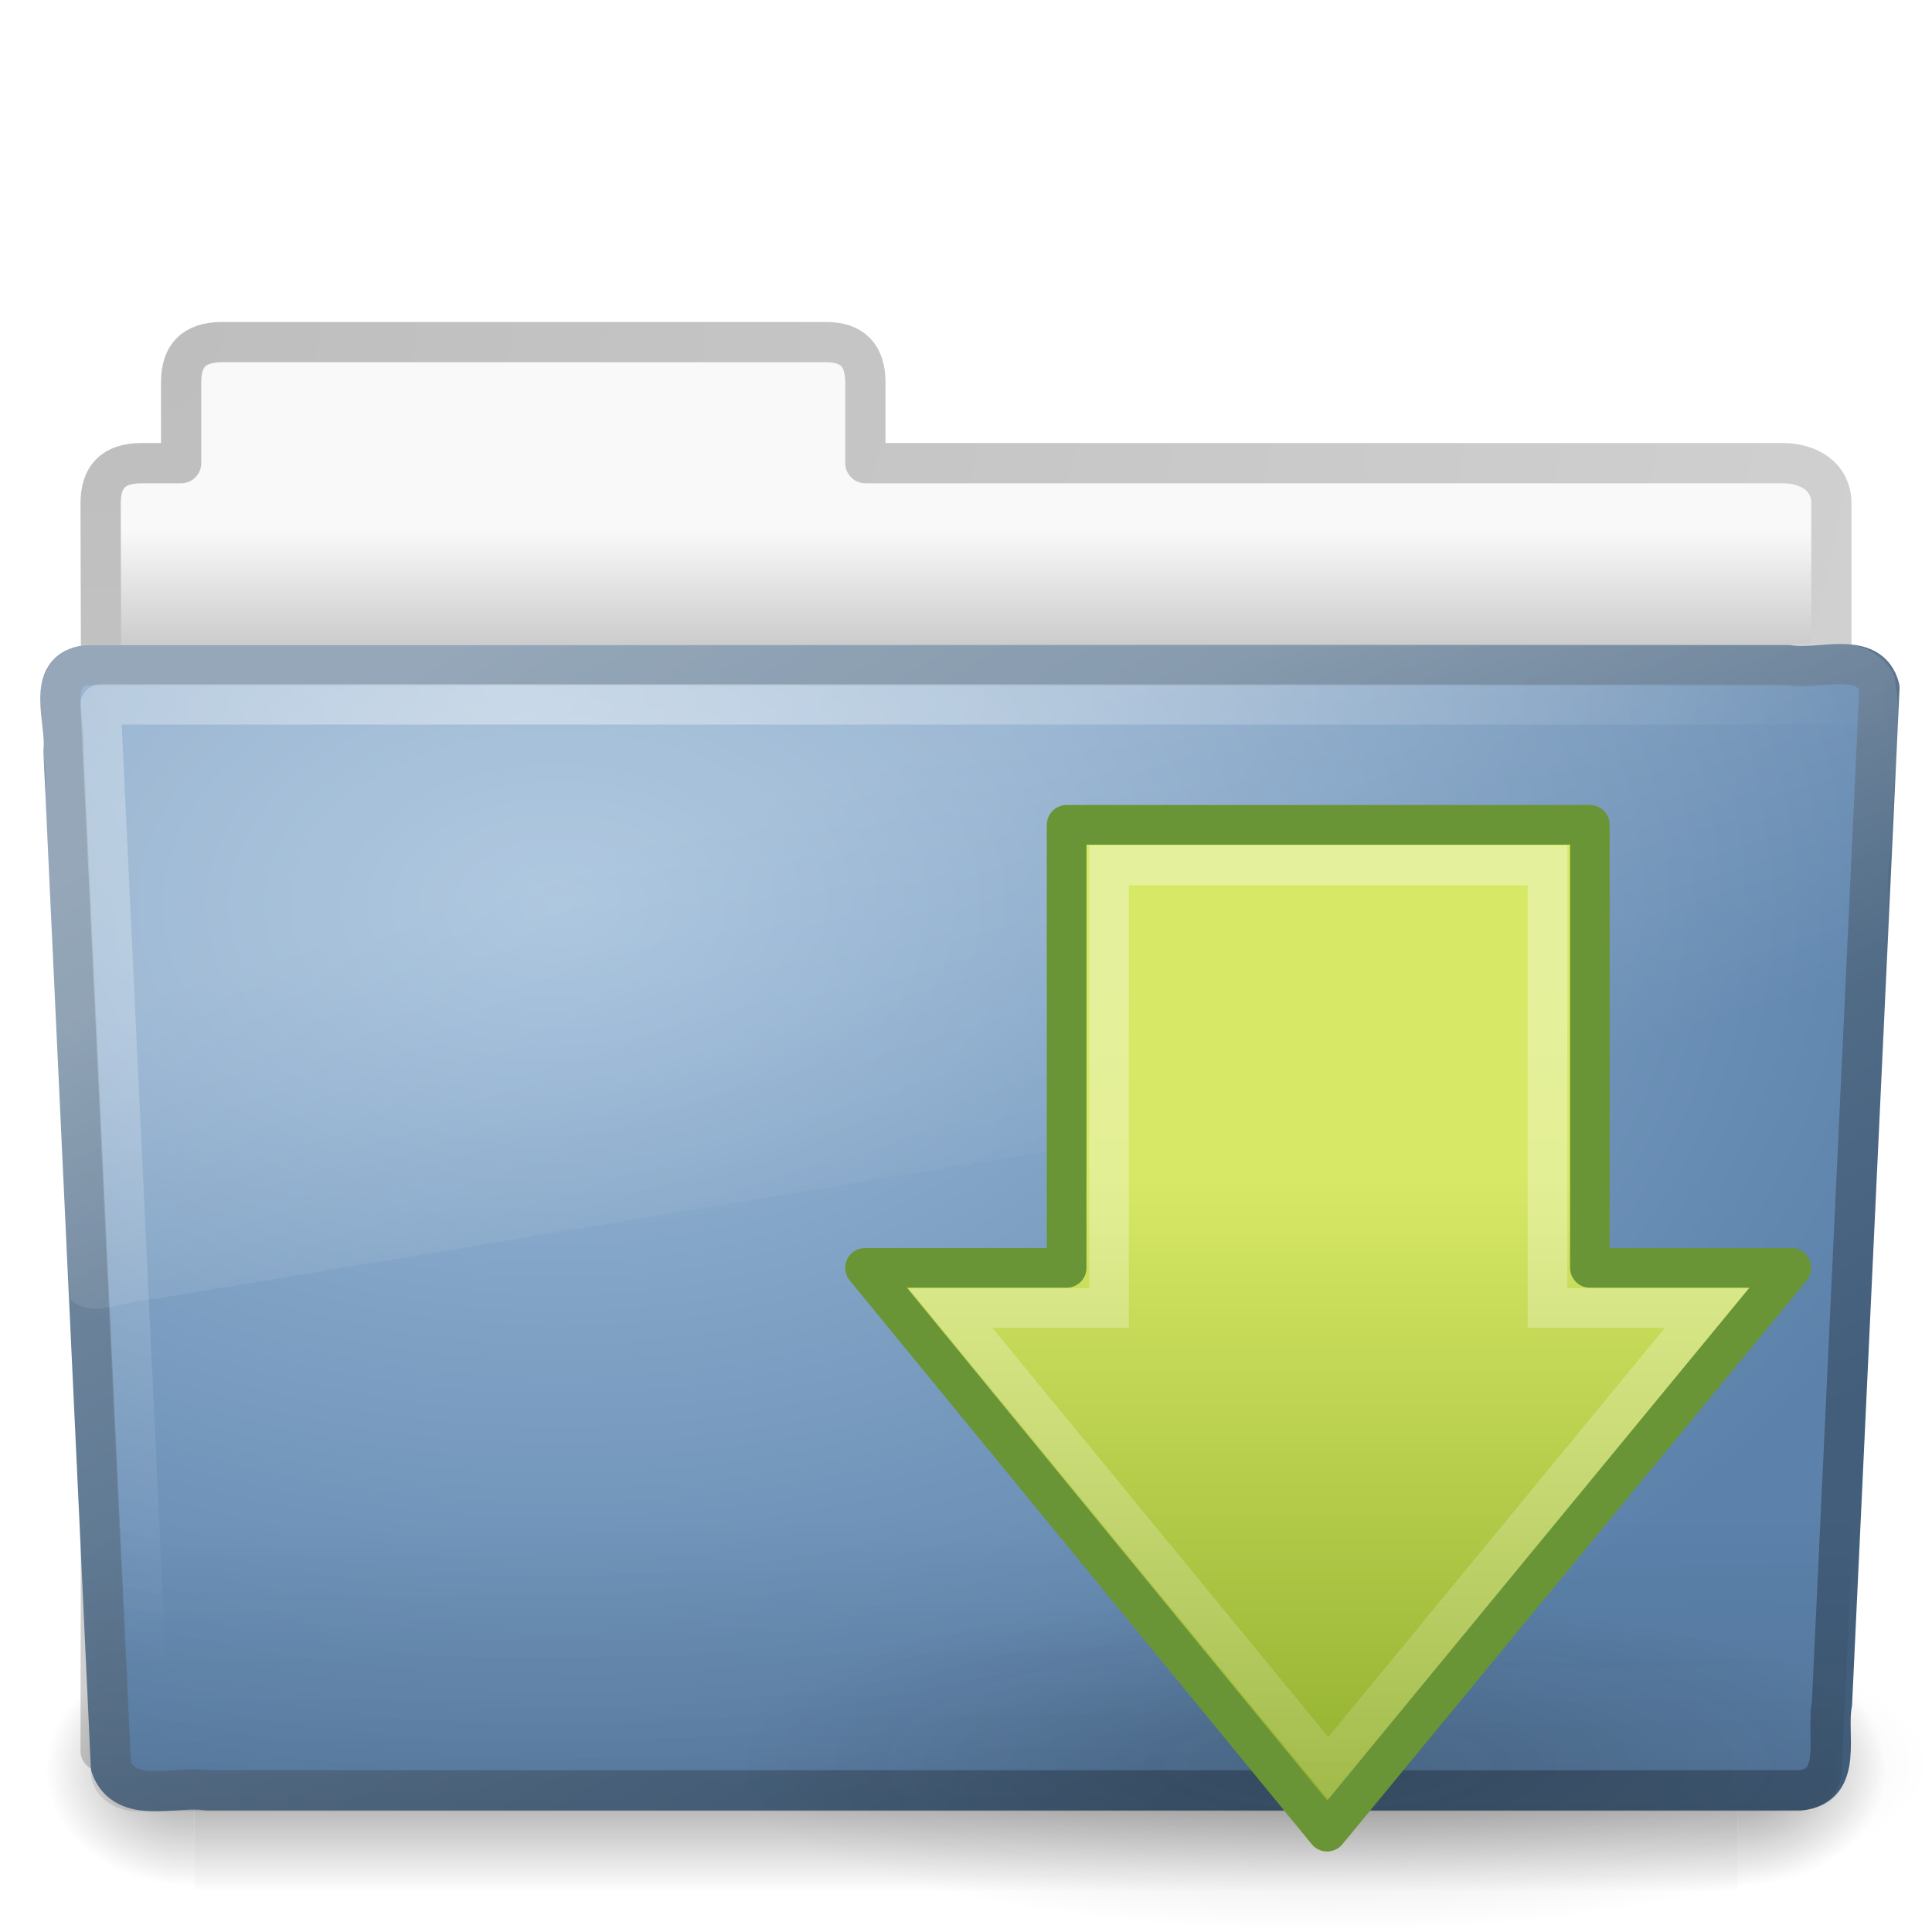
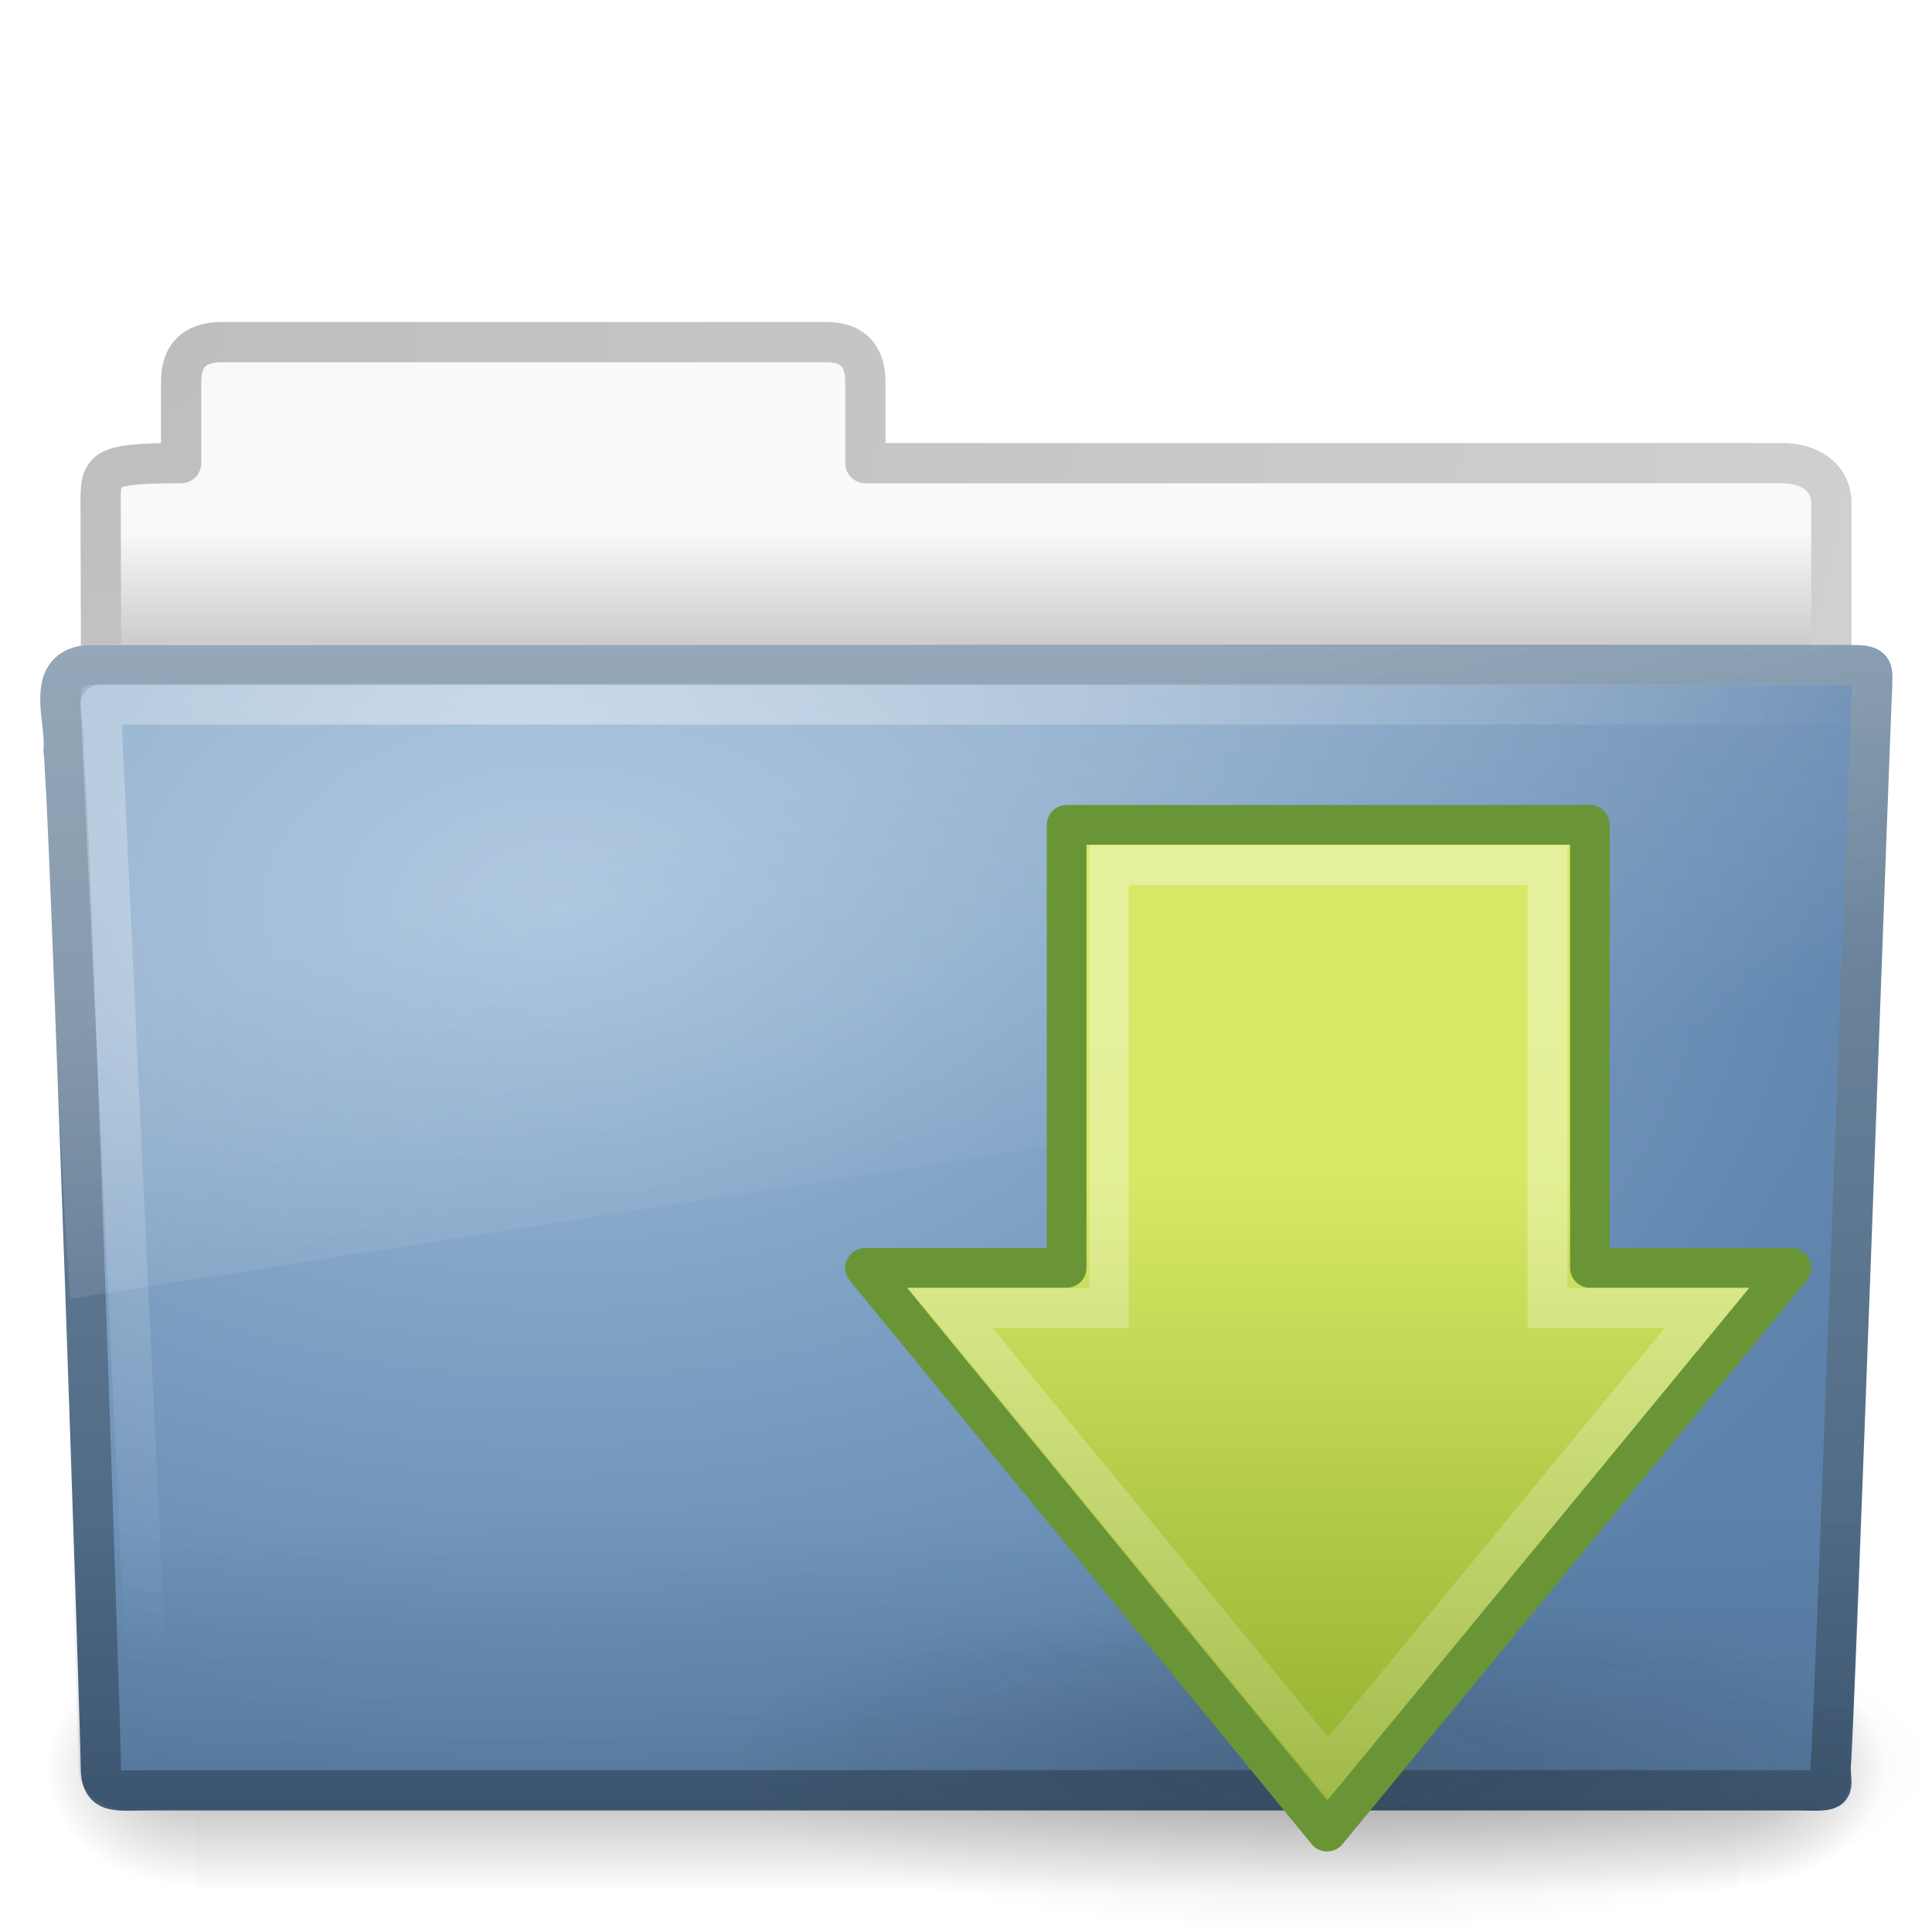
- <svg xmlns="http://www.w3.org/2000/svg" xmlns:xlink="http://www.w3.org/1999/xlink" width="48px" height="48px" id="svg2618">
-   <defs id="defs2620">
+ <svg xmlns="http://www.w3.org/2000/svg" xmlns:xlink="http://www.w3.org/1999/xlink" version="1.0" width="48" height="48" id="svg44406">
+   <defs id="defs44408">
+     <linearGradient id="linearGradient4222">
+       <stop id="stop4224" style="stop-color:#ffffff;stop-opacity:1" offset="0" />
+       <stop id="stop4226" style="stop-color:#ffffff;stop-opacity:0" offset="1" />
+     </linearGradient>
+     <linearGradient x1="13.472" y1="25.411" x2="57.726" y2="25.411" id="linearGradient2616" xlink:href="#linearGradient4222" gradientUnits="userSpaceOnUse" gradientTransform="matrix(0,0.7128154,-0.6740163,0,-1.275635,15.04564)" />
+     <linearGradient id="linearGradient2264">
+       <stop id="stop2266" style="stop-color:#d7e866;stop-opacity:1" offset="0" />
+       <stop id="stop2268" style="stop-color:#8cab2a;stop-opacity:1" offset="1" />
+     </linearGradient>
+     <linearGradient x1="28.315" y1="20.71" x2="0.816" y2="20.71" id="linearGradient2614" xlink:href="#linearGradient2264" gradientUnits="userSpaceOnUse" gradientTransform="matrix(0,-0.6145986,-0.5838413,0,-5.072719,46.63283)" />
+     <linearGradient id="linearGradient5105-262-943-861">
+       <stop id="stop2487" style="stop-color:#0d0d0d;stop-opacity:1" offset="0" />
+       <stop id="stop2489" style="stop-color:#0d0d0d;stop-opacity:0" offset="1" />
+     </linearGradient>
+     <radialGradient cx="11.25" cy="19.031" r="8.062" fx="11.25" fy="19.031" id="radialGradient2612" xlink:href="#linearGradient5105-262-943-861" gradientUnits="userSpaceOnUse" gradientTransform="matrix(1,0,0,0.282946,0,13.64644)" />
    <linearGradient id="linearGradient3484">
-       <stop id="stop3486" offset="0" style="stop-color:#bdbdbd;stop-opacity:1" />
-       <stop id="stop3488" offset="1" style="stop-color:#d0d0d0;stop-opacity:1" />
+       <stop id="stop3486" style="stop-color:#bdbdbd;stop-opacity:1" offset="0" />
+       <stop id="stop3488" style="stop-color:#d0d0d0;stop-opacity:1" offset="1" />
    </linearGradient>
-     <radialGradient xlink:href="#linearGradient3484" id="radialGradient3470" gradientUnits="userSpaceOnUse" gradientTransform="matrix(-1.274898e-8,1.714292,-2.159331,-1.4599595e-8,12.80936,2.857001)" cx="3" cy="5.017" fx="3" fy="5.017" r="21" />
+     <radialGradient cx="3" cy="5.017" r="21" fx="3" fy="5.017" id="radialGradient2452" xlink:href="#linearGradient3484" gradientUnits="userSpaceOnUse" gradientTransform="matrix(-1.274898e-8,1.714292,-2.159331,-1.4599595e-8,12.80936,2.857001)" />
    <linearGradient id="linearGradient6404">
-       <stop style="stop-color:#f9f9f9;stop-opacity:1;" offset="0" id="stop6406" />
-       <stop style="stop-color:#c9c9c9;stop-opacity:1;" offset="1" id="stop6408" />
+       <stop id="stop6406" style="stop-color:#f9f9f9;stop-opacity:1" offset="0" />
+       <stop id="stop6408" style="stop-color:#c9c9c9;stop-opacity:1" offset="1" />
    </linearGradient>
-     <linearGradient xlink:href="#linearGradient6404" id="linearGradient3482" x1="62.989" y1="13.183" x2="62.989" y2="16.19" gradientUnits="userSpaceOnUse" gradientTransform="translate(-50.9409,0)" />
+     <linearGradient x1="62.989" y1="13.183" x2="62.989" y2="16.19" id="linearGradient2450" xlink:href="#linearGradient6404" gradientUnits="userSpaceOnUse" gradientTransform="translate(-50.9409,0)" />
+     <linearGradient id="linearGradient5048-585">
+       <stop id="stop2667" style="stop-color:#000000;stop-opacity:0" offset="0" />
+       <stop id="stop2669" style="stop-color:#000000;stop-opacity:1" offset="0.5" />
+       <stop id="stop2671" style="stop-color:#000000;stop-opacity:0" offset="1" />
+     </linearGradient>
+     <linearGradient x1="302.857" y1="366.648" x2="302.857" y2="609.505" id="linearGradient2467" xlink:href="#linearGradient5048-585" gradientUnits="userSpaceOnUse" gradientTransform="matrix(7.9388558e-2,0,0,2.4705883e-2,-4.693293,31.94164)" />
+     <linearGradient id="linearGradient5060-179">
+       <stop id="stop2675" style="stop-color:#000000;stop-opacity:1" offset="0" />
+       <stop id="stop2677" style="stop-color:#000000;stop-opacity:0" offset="1" />
+     </linearGradient>
+     <radialGradient cx="605.714" cy="486.648" r="117.143" fx="605.714" fy="486.648" id="radialGradient2464" xlink:href="#linearGradient5060-179" gradientUnits="userSpaceOnUse" gradientTransform="matrix(3.0790832e-2,0,0,2.4705883e-2,24.61025,31.94164)" />
    <linearGradient id="linearGradient5060-820">
-       <stop id="stop2681" offset="0" style="stop-color:#000000;stop-opacity:1;" />
-       <stop id="stop2683" offset="1" style="stop-color:#000000;stop-opacity:0;" />
+       <stop id="stop2681" style="stop-color:#000000;stop-opacity:1" offset="0" />
+       <stop id="stop2683" style="stop-color:#000000;stop-opacity:0" offset="1" />
    </linearGradient>
-     <radialGradient xlink:href="#linearGradient5060-820" id="radialGradient7600-312" gradientUnits="userSpaceOnUse" gradientTransform="matrix(-3.2129558e-2,0,0,3.7058823e-2,23.36322,25.41246)" cx="605.714" cy="486.648" fx="605.714" fy="486.648" r="117.143" />
-     <linearGradient id="linearGradient5060-179">
-       <stop id="stop2675" offset="0" style="stop-color:#000000;stop-opacity:1;" />
-       <stop id="stop2677" offset="1" style="stop-color:#000000;stop-opacity:0;" />
+     <radialGradient cx="605.714" cy="486.648" r="117.143" fx="605.714" fy="486.648" id="radialGradient2461" xlink:href="#linearGradient5060-820" gradientUnits="userSpaceOnUse" gradientTransform="matrix(-3.0790825e-2,0,0,2.4705883e-2,23.38975,31.94164)" />
+     <linearGradient id="linearGradient3390">
+       <stop id="stop3392" style="stop-color:#425e7b;stop-opacity:1" offset="0" />
+       <stop id="stop3394" style="stop-color:#7a91a7;stop-opacity:1" offset="1" />
    </linearGradient>
-     <radialGradient xlink:href="#linearGradient5060-179" id="radialGradient7598-526" gradientUnits="userSpaceOnUse" gradientTransform="matrix(3.2129565e-2,0,0,3.7058823e-2,24.63678,25.41246)" cx="605.714" cy="486.648" fx="605.714" fy="486.648" r="117.143" />
-     <linearGradient id="linearGradient5048-585">
-       <stop id="stop2667" offset="0" style="stop-color:#000000;stop-opacity:0;" />
-       <stop style="stop-color:#000000;stop-opacity:1;" offset="0.5" id="stop2669" />
-       <stop id="stop2671" offset="1" style="stop-color:#000000;stop-opacity:0;" />
+     <linearGradient x1="82.453" y1="45.114" x2="82.453" y2="16.047" id="linearGradient2443" xlink:href="#linearGradient3390" gradientUnits="userSpaceOnUse" gradientTransform="translate(-53.76539,-0.1141929)" />
+     <linearGradient id="linearGradient7012-661-145-733-759-865-745">
+       <stop id="stop2699" style="stop-color:#9cbbd9;stop-opacity:1" offset="0" />
+       <stop id="stop2701" style="stop-color:#5c82ab;stop-opacity:1" offset="1" />
    </linearGradient>
-     <linearGradient xlink:href="#linearGradient5048-585" id="linearGradient7596-975" gradientUnits="userSpaceOnUse" gradientTransform="matrix(8.2840237e-2,0,0,3.7058823e-2,-5.940829,25.41246)" x1="302.857" y1="366.648" x2="302.857" y2="609.505" />
-     <linearGradient id="linearGradient3390">
-       <stop style="stop-color:#425e7b;stop-opacity:1" offset="0" id="stop3392" />
-       <stop style="stop-color:#7a91a7;stop-opacity:1" offset="1" id="stop3394" />
+     <radialGradient cx="63.969" cy="14.113" r="23.097" fx="63.969" fy="14.113" id="radialGradient2441" xlink:href="#linearGradient7012-661-145-733-759-865-745" gradientUnits="userSpaceOnUse" gradientTransform="matrix(1.564693,-9.5143002e-8,6.1772287e-8,1.015888,-86.21257,8.146117)" />
+     <linearGradient id="linearGradient6129-963-697-142-998-580-273">
+       <stop id="stop2661" style="stop-color:#0a0a0a;stop-opacity:0.498" offset="0" />
+       <stop id="stop2663" style="stop-color:#0a0a0a;stop-opacity:0" offset="1" />
    </linearGradient>
-     <linearGradient xlink:href="#linearGradient3390" id="linearGradient3412" x1="82.453" y1="45.114" x2="65.34" y2="15.944" gradientUnits="userSpaceOnUse" gradientTransform="translate(-53.76539,-0.1141929)" />
-     <linearGradient id="linearGradient7012-661-145-733-759-865-745">
-       <stop id="stop2699" offset="0" style="stop-color:#9cbbd9;stop-opacity:1;" />
-       <stop id="stop2701" offset="1" style="stop-color:#5c82ab;stop-opacity:1;" />
+     <linearGradient x1="22.935" y1="49.629" x2="22.809" y2="36.658" id="linearGradient2438" xlink:href="#linearGradient6129-963-697-142-998-580-273" gradientUnits="userSpaceOnUse" gradientTransform="matrix(1.144692,0,0,0.9977536,-3.466141,1.098842)" />
+     <linearGradient id="linearGradient6087-437-184-795-110-662-495">
+       <stop id="stop2693" style="stop-color:#ffffff;stop-opacity:0.4" offset="0" />
+       <stop id="stop2695" style="stop-color:#ffffff;stop-opacity:0" offset="1" />
    </linearGradient>
-     <radialGradient xlink:href="#linearGradient7012-661-145-733-759-865-745" id="radialGradient3404" cx="63.969" cy="14.113" fx="63.969" fy="14.113" r="23.097" gradientTransform="matrix(1.564693,-9.5143002e-8,6.1772287e-8,1.015888,-86.21257,8.146117)" gradientUnits="userSpaceOnUse" />
-     <linearGradient id="linearGradient6129-963-697-142-998-580-273">
-       <stop id="stop2661" offset="0" style="stop-color:#0a0a0a;stop-opacity:0.498" />
-       <stop id="stop2663" offset="1" style="stop-color:#0a0a0a;stop-opacity:0;" />
+     <radialGradient cx="7.265" cy="8.302" r="20.98" fx="7.265" fy="8.302" id="radialGradient2435" xlink:href="#linearGradient6087-437-184-795-110-662-495" gradientUnits="userSpaceOnUse" gradientTransform="matrix(0,1.207974,-1.627164,0,26.37175,8.266469)" />
+     <linearGradient id="linearGradient8265-821-176-38-919-66-249">
+       <stop id="stop2687" style="stop-color:#ffffff;stop-opacity:0.2" offset="0" />
+       <stop id="stop2689" style="stop-color:#ffffff;stop-opacity:0" offset="1" />
    </linearGradient>
-     <linearGradient xlink:href="#linearGradient6129-963-697-142-998-580-273" id="linearGradient6462-657-405" gradientUnits="userSpaceOnUse" gradientTransform="matrix(1.144692,0,0,0.9977536,-3.466141,1.098842)" x1="22.935" y1="49.629" x2="22.809" y2="36.658" />
-     <linearGradient id="linearGradient6087-437-184-795-110-662-495">
-       <stop id="stop2693" offset="0" style="stop-color:#ffffff;stop-opacity:1;" />
-       <stop id="stop2695" offset="1" style="stop-color:#ffffff;stop-opacity:0;" />
-     </linearGradient>
-     <radialGradient xlink:href="#linearGradient6087-437-184-795-110-662-495" id="radialGradient2442-940-759" gradientUnits="userSpaceOnUse" gradientTransform="matrix(0,1.207974,-1.627164,0,26.37175,8.266469)" cx="7.265" cy="8.302" fx="7.265" fy="8.302" r="20.98" />
-     <linearGradient id="linearGradient8265-821-176-38-919-66-249">
-       <stop id="stop2687" offset="0" style="stop-color:#ffffff;stop-opacity:1;" />
-       <stop id="stop2689" offset="1" style="stop-color:#ffffff;stop-opacity:0;" />
-     </linearGradient>
-     <linearGradient xlink:href="#linearGradient8265-821-176-38-919-66-249" id="linearGradient3466" gradientUnits="userSpaceOnUse" x1="11.566" y1="22.292" x2="15.215" y2="33.955" />
-     <linearGradient id="linearGradient4222">
-       <stop style="stop-color:#ffffff;stop-opacity:1;" offset="0" id="stop4224" />
-       <stop style="stop-color:#ffffff;stop-opacity:0;" offset="1" id="stop4226" />
-     </linearGradient>
-     <linearGradient xlink:href="#linearGradient4222" id="linearGradient2616" gradientUnits="userSpaceOnUse" gradientTransform="matrix(0,0.7128154,-0.6740163,0,-1.275635,15.04564)" x1="13.472" y1="25.411" x2="57.726" y2="25.411" />
-     <linearGradient id="linearGradient2264">
-       <stop style="stop-color:#d7e866;stop-opacity:1;" offset="0" id="stop2266" />
-       <stop style="stop-color:#8cab2a;stop-opacity:1;" offset="1" id="stop2268" />
-     </linearGradient>
-     <linearGradient xlink:href="#linearGradient2264" id="linearGradient2614" gradientUnits="userSpaceOnUse" gradientTransform="matrix(0,-0.6145986,-0.5838413,0,-5.072719,46.63283)" x1="28.315" y1="20.71" x2="0.816" y2="20.71" />
-     <linearGradient id="linearGradient5105-262-943-861">
-       <stop offset="0" id="stop2487" style="stop-color:#0d0d0d;stop-opacity:1;" />
-       <stop offset="1" id="stop2489" style="stop-color:#0d0d0d;stop-opacity:0;" />
-     </linearGradient>
-     <radialGradient xlink:href="#linearGradient5105-262-943-861" id="radialGradient2612" gradientUnits="userSpaceOnUse" gradientTransform="matrix(1,0,0,0.282946,0,13.64644)" cx="11.25" cy="19.031" fx="11.25" fy="19.031" r="8.062" />
+     <linearGradient x1="11.566" y1="22.292" x2="15.215" y2="33.955" id="linearGradient2432" xlink:href="#linearGradient8265-821-176-38-919-66-249" gradientUnits="userSpaceOnUse" />
  </defs>
  <g id="layer1">
-     <path style="opacity:1;fill:url(#linearGradient3482);fill-opacity:1;stroke:url(#radialGradient3470);stroke-width:1;stroke-linecap:round;stroke-linejoin:round;stroke-miterlimit:4;stroke-dasharray:none;stroke-opacity:1;display:inline" d="M 5.5,8.5 C 4.81,8.508 4.5,8.842 4.5,9.5 L 4.5,11.507 L 3.5,11.507 C 2.81,11.514 2.5,11.849 2.5,12.507 C 2.534,22.797 2.513,33.221 2.5,43.5 C 41.41,43.5 45.5,38.718 45.5,18.958 L 45.5,12.507 C 45.5,11.849 44.946,11.499 44.256,11.507 L 21.5,11.507 L 21.5,9.5 C 21.5,8.842 21.19,8.492 20.5,8.5 L 5.5,8.5 z" id="path3468" />
-     <g id="g7591" style="opacity:0.4" transform="matrix(0.9583333,0,0,0.6666667,1.000001,15)">
-       <rect id="rect4173" x="4" y="39" width="40" height="9" style="opacity:1;fill:url(#linearGradient7596-975);fill-opacity:1;fill-rule:nonzero;stroke:none;stroke-width:1;stroke-linecap:round;stroke-linejoin:miter;marker:none;marker-start:none;marker-mid:none;marker-end:none;stroke-miterlimit:4;stroke-dasharray:none;stroke-dashoffset:0;stroke-opacity:1;visibility:visible;display:inline;overflow:visible" />
-       <path d="M 44,39 C 44,39 44,48 44,48 C 45.655,48.017 48,45.983 48,43.499 C 48,41.015 46.154,39 44,39 z" id="path5058" style="opacity:1;fill:url(#radialGradient7598-526);fill-opacity:1;fill-rule:nonzero;stroke:none;stroke-width:1;stroke-linecap:round;stroke-linejoin:miter;marker:none;marker-start:none;marker-mid:none;marker-end:none;stroke-miterlimit:4;stroke-dasharray:none;stroke-dashoffset:0;stroke-opacity:1;visibility:visible;display:inline;overflow:visible" />
-       <path id="path5018" d="M 4,39 C 4,39 4,48 4,48 C 2.345,48.017 0,45.983 0,43.499 C 0,41.015 1.846,39 4,39 z" style="opacity:1;fill:url(#radialGradient7600-312);fill-opacity:1;fill-rule:nonzero;stroke:none;stroke-width:1;stroke-linecap:round;stroke-linejoin:miter;marker:none;marker-start:none;marker-mid:none;marker-end:none;stroke-miterlimit:4;stroke-dasharray:none;stroke-dashoffset:0;stroke-opacity:1;visibility:visible;display:inline;overflow:visible" />
-     </g>
-     <path style="opacity:1;fill:url(#radialGradient3404);fill-opacity:1;stroke:url(#linearGradient3412);stroke-width:1;stroke-linecap:round;stroke-linejoin:round;stroke-miterlimit:4;stroke-dashoffset:0;stroke-opacity:1" d="M 2.163,16.525 C 1.09,16.649 1.663,17.927 1.578,18.646 C 1.97,27.116 2.366,35.416 2.757,43.886 C 3.098,44.852 4.351,44.357 5.145,44.48 C 18.338,44.48 31.532,44.48 44.725,44.48 C 45.815,44.373 45.362,43.072 45.515,42.327 C 45.908,33.857 46.304,25.558 46.694,17.088 C 46.443,16.133 45.175,16.664 44.431,16.525 C 30.342,16.525 16.252,16.525 2.163,16.525 z" id="path3388" />
-     <path id="path6127" d="M 2.058,16.065 L 45.955,16.066 C 46.589,16.066 47,16.51 47,17.063 L 45.756,44.002 C 45.756,44.555 45.245,45 44.611,45 L 3.402,45 C 2.768,45 2.257,44.555 2.257,44.002 L 1.013,17.063 C 1.013,16.51 1.424,16.065 2.058,16.065 z" style="opacity:0.4;fill:url(#linearGradient6462-657-405);fill-opacity:1;stroke:none;stroke-width:1;stroke-linecap:round;stroke-linejoin:round;stroke-miterlimit:4;stroke-dashoffset:0;stroke-opacity:1" />
-     <path style="opacity:0.4;fill:none;fill-rule:evenodd;stroke:url(#radialGradient2442-940-759);stroke-width:1;stroke-linecap:round;stroke-linejoin:round;stroke-miterlimit:4;stroke-dasharray:none;stroke-opacity:1" d="M 46.5,17.5 C 32.969,17.5 16.031,17.5 2.5,17.5 C 2.885,25.677 3.271,33.854 3.656,42.031" id="path2435" />
-     <path style="opacity:0.2;fill:url(#linearGradient3466);fill-opacity:1;stroke:none;stroke-width:1;stroke-linecap:round;stroke-linejoin:round;stroke-miterlimit:4;stroke-dashoffset:0;stroke-opacity:1" d="M 45.75,16 C 31.2,16.073 16.645,15.979 2.094,16 C 0.287,16.411 1.259,18.467 1.121,19.772 C 1.343,23.935 1.444,28.116 1.742,32.268 C 2.288,32.819 3.145,32.276 3.832,32.274 C 18.023,29.922 32.215,27.571 46.406,25.219 C 47.325,24.239 46.685,22.398 46.988,21.089 C 46.971,19.577 47.324,18.27 47.064,16.79 C 46.834,16.285 46.277,15.989 45.75,16 z" id="path3455" />
-     <g id="g2607" transform="translate(52.02125,0)">
-       <path style="opacity:0.163;fill:url(#radialGradient2612);fill-opacity:1;fill-rule:nonzero;stroke:none;stroke-width:1;stroke-linecap:butt;stroke-linejoin:miter;marker:none;marker-start:none;marker-mid:none;marker-end:none;stroke-miterlimit:4;stroke-dasharray:none;stroke-dashoffset:0;stroke-opacity:1;visibility:visible;display:inline;overflow:visible" d="M 19.312,19.031 A 8.062,2.281 0 1 1 3.188,19.031 A 8.062,2.281 0 1 1 19.312,19.031 z" transform="matrix(1.860465,0,0,1.832198,-39.95148,8.951274)" id="path4346" />
-       <path style="fill:url(#linearGradient2614);fill-opacity:1;fill-rule:nonzero;stroke:#699536;stroke-width:0.985;stroke-linecap:round;stroke-linejoin:round;marker:none;marker-start:none;marker-mid:none;marker-end:none;stroke-miterlimit:4;stroke-dasharray:none;stroke-dashoffset:0;stroke-opacity:1;visibility:visible;display:inline;overflow:visible" d="M -7.514,31.5 L -19.05,45.507 L -30.529,31.5 L -25.521,31.5 L -25.521,20.493 L -12.521,20.493 L -12.521,31.5 L -7.514,31.5 z" id="path3288" />
-       <path style="opacity:0.354;fill:none;fill-opacity:1;fill-rule:nonzero;stroke:url(#linearGradient2616);stroke-width:0.985;stroke-linecap:butt;stroke-linejoin:miter;marker:none;marker-start:none;marker-mid:none;marker-end:none;stroke-miterlimit:4;stroke-dasharray:none;stroke-dashoffset:0;stroke-opacity:1;visibility:visible;display:inline;overflow:visible" d="M -9.616,32.5 L -19.021,43.934 L -28.406,32.5 L -24.468,32.5 L -24.468,21.5 L -13.575,21.5 L -13.575,32.5 L -9.616,32.5 z" id="path3290" />
-     </g>
+     <path d="M 5.5,8.5 C 4.81,8.508 4.5,8.842 4.5,9.5 L 4.5,11.507 C 2.516,11.507 2.5,11.647 2.5,12.507 C 2.534,22.797 2.5,23.377 2.5,24.25 C 3.935,24.25 45.5,20.551 45.5,18.958 L 45.5,12.507 C 45.5,11.849 44.946,11.499 44.256,11.507 L 21.5,11.507 L 21.5,9.5 C 21.5,8.842 21.19,8.492 20.5,8.5 L 5.5,8.5 z" id="path3468" style="fill:url(#linearGradient2450);fill-opacity:1;stroke:url(#radialGradient2452);stroke-width:1;stroke-linecap:round;stroke-linejoin:round;stroke-miterlimit:4;stroke-dasharray:none;stroke-opacity:1;display:inline" />
+     <rect width="38.333" height="6" x="4.833" y="41" id="rect4173" style="opacity:0.3;fill:url(#linearGradient2467);fill-opacity:1;fill-rule:nonzero;stroke:none;stroke-width:1;stroke-linecap:round;stroke-linejoin:miter;marker:none;marker-start:none;marker-mid:none;marker-end:none;stroke-miterlimit:4;stroke-dasharray:none;stroke-dashoffset:0;stroke-opacity:1;visibility:visible;display:inline;overflow:visible" />
+     <path d="M 43.167,41 C 43.167,41 43.167,47 43.167,47 C 44.752,47.011 47,45.656 47,44 C 47,42.344 45.231,41 43.167,41 z" id="path5058" style="opacity:0.3;fill:url(#radialGradient2464);fill-opacity:1;fill-rule:nonzero;stroke:none;stroke-width:1;stroke-linecap:round;stroke-linejoin:miter;marker:none;marker-start:none;marker-mid:none;marker-end:none;stroke-miterlimit:4;stroke-dasharray:none;stroke-dashoffset:0;stroke-opacity:1;visibility:visible;display:inline;overflow:visible" />
+     <path d="M 4.833,41 C 4.833,41 4.833,47 4.833,47 C 3.248,47.011 1,45.656 1,44 C 1,42.344 2.769,41 4.833,41 z" id="path5018" style="opacity:0.3;fill:url(#radialGradient2461);fill-opacity:1;fill-rule:nonzero;stroke:none;stroke-width:1;stroke-linecap:round;stroke-linejoin:miter;marker:none;marker-start:none;marker-mid:none;marker-end:none;stroke-miterlimit:4;stroke-dasharray:none;stroke-dashoffset:0;stroke-opacity:1;visibility:visible;display:inline;overflow:visible" />
+     <path d="M 2.163,16.525 C 1.09,16.649 1.663,17.927 1.578,18.646 C 1.702,19.111 2.505,43.063 2.505,43.886 C 2.505,44.601 2.857,44.48 3.749,44.48 C 16.942,44.48 31.532,44.48 44.725,44.48 C 45.686,44.502 45.483,44.491 45.483,43.875 C 45.553,43.56 46.476,17.499 46.512,17.088 C 46.512,16.654 46.602,16.525 46.038,16.525 C 31.949,16.525 16.252,16.525 2.163,16.525 z" id="path3388" style="fill:url(#radialGradient2441);fill-opacity:1;stroke:url(#linearGradient2443);stroke-width:1;stroke-linecap:round;stroke-linejoin:round;stroke-miterlimit:4;stroke-dashoffset:0;stroke-opacity:1" />
+     <path d="M 2.058,16.065 L 45.955,16.066 C 46.589,16.066 47,16.51 47,17.063 L 45.967,44.023 C 45.982,44.723 45.758,45 45.022,44.985 L 3.241,44.968 C 2.607,44.968 1.967,44.555 1.967,44.002 L 1.013,17.063 C 1.013,16.51 1.424,16.065 2.058,16.065 z" id="path6127" style="opacity:0.4;fill:url(#linearGradient2438);fill-opacity:1;stroke:none;stroke-width:1;stroke-linecap:round;stroke-linejoin:round;stroke-miterlimit:4;stroke-dashoffset:0;stroke-opacity:1" />
+     <path d="M 46.5,17.5 C 32.969,17.5 16.031,17.5 2.5,17.5 C 2.885,25.677 3.271,33.854 3.656,42.031" id="path2435" style="fill:none;fill-rule:evenodd;stroke:url(#radialGradient2435);stroke-width:1;stroke-linecap:round;stroke-linejoin:round;stroke-miterlimit:4;stroke-dasharray:none;stroke-opacity:1" />
+     <path d="M 46.115,16.023 C 31.565,16.096 16.645,15.979 2.094,16 C 0.287,16.411 1.259,18.467 1.121,19.772 C 1.343,23.935 1.444,28.116 1.742,32.268 C 16.742,29.906 31.668,27.661 46.406,25.219 C 47.187,22.632 46.977,17.964 47.018,17.018 C 47.097,16.342 46.641,16.011 46.115,16.023 z" id="path3455" style="fill:url(#linearGradient2432);fill-opacity:1;stroke:none;stroke-width:1;stroke-linecap:round;stroke-linejoin:round;stroke-miterlimit:4;stroke-dashoffset:0;stroke-opacity:1" />
+   </g>
+   <g transform="translate(52.02125,0)" id="g2607">
+     <path d="M 19.312,19.031 A 8.062,2.281 0 1 1 3.188,19.031 A 8.062,2.281 0 1 1 19.312,19.031 z" transform="matrix(1.860465,0,0,1.832198,-39.95148,8.951274)" id="path4346" style="opacity:0.163;fill:url(#radialGradient2612);fill-opacity:1;fill-rule:nonzero;stroke:none;stroke-width:1;stroke-linecap:butt;stroke-linejoin:miter;marker:none;marker-start:none;marker-mid:none;marker-end:none;stroke-miterlimit:4;stroke-dasharray:none;stroke-dashoffset:0;stroke-opacity:1;visibility:visible;display:inline;overflow:visible" />
+     <path d="M -7.514,31.5 L -19.05,45.507 L -30.529,31.5 L -25.521,31.5 L -25.521,20.493 L -12.521,20.493 L -12.521,31.5 L -7.514,31.5 z" id="path3288" style="fill:url(#linearGradient2614);fill-opacity:1;fill-rule:nonzero;stroke:#699536;stroke-width:0.985;stroke-linecap:round;stroke-linejoin:round;marker:none;marker-start:none;marker-mid:none;marker-end:none;stroke-miterlimit:4;stroke-dasharray:none;stroke-dashoffset:0;stroke-opacity:1;visibility:visible;display:inline;overflow:visible" />
+     <path d="M -9.616,32.5 L -19.021,43.934 L -28.406,32.5 L -24.468,32.5 L -24.468,21.5 L -13.575,21.5 L -13.575,32.5 L -9.616,32.5 z" id="path3290" style="opacity:0.354;fill:none;fill-opacity:1;fill-rule:nonzero;stroke:url(#linearGradient2616);stroke-width:0.985;stroke-linecap:butt;stroke-linejoin:miter;marker:none;marker-start:none;marker-mid:none;marker-end:none;stroke-miterlimit:4;stroke-dasharray:none;stroke-dashoffset:0;stroke-opacity:1;visibility:visible;display:inline;overflow:visible" />
  </g>
</svg>
